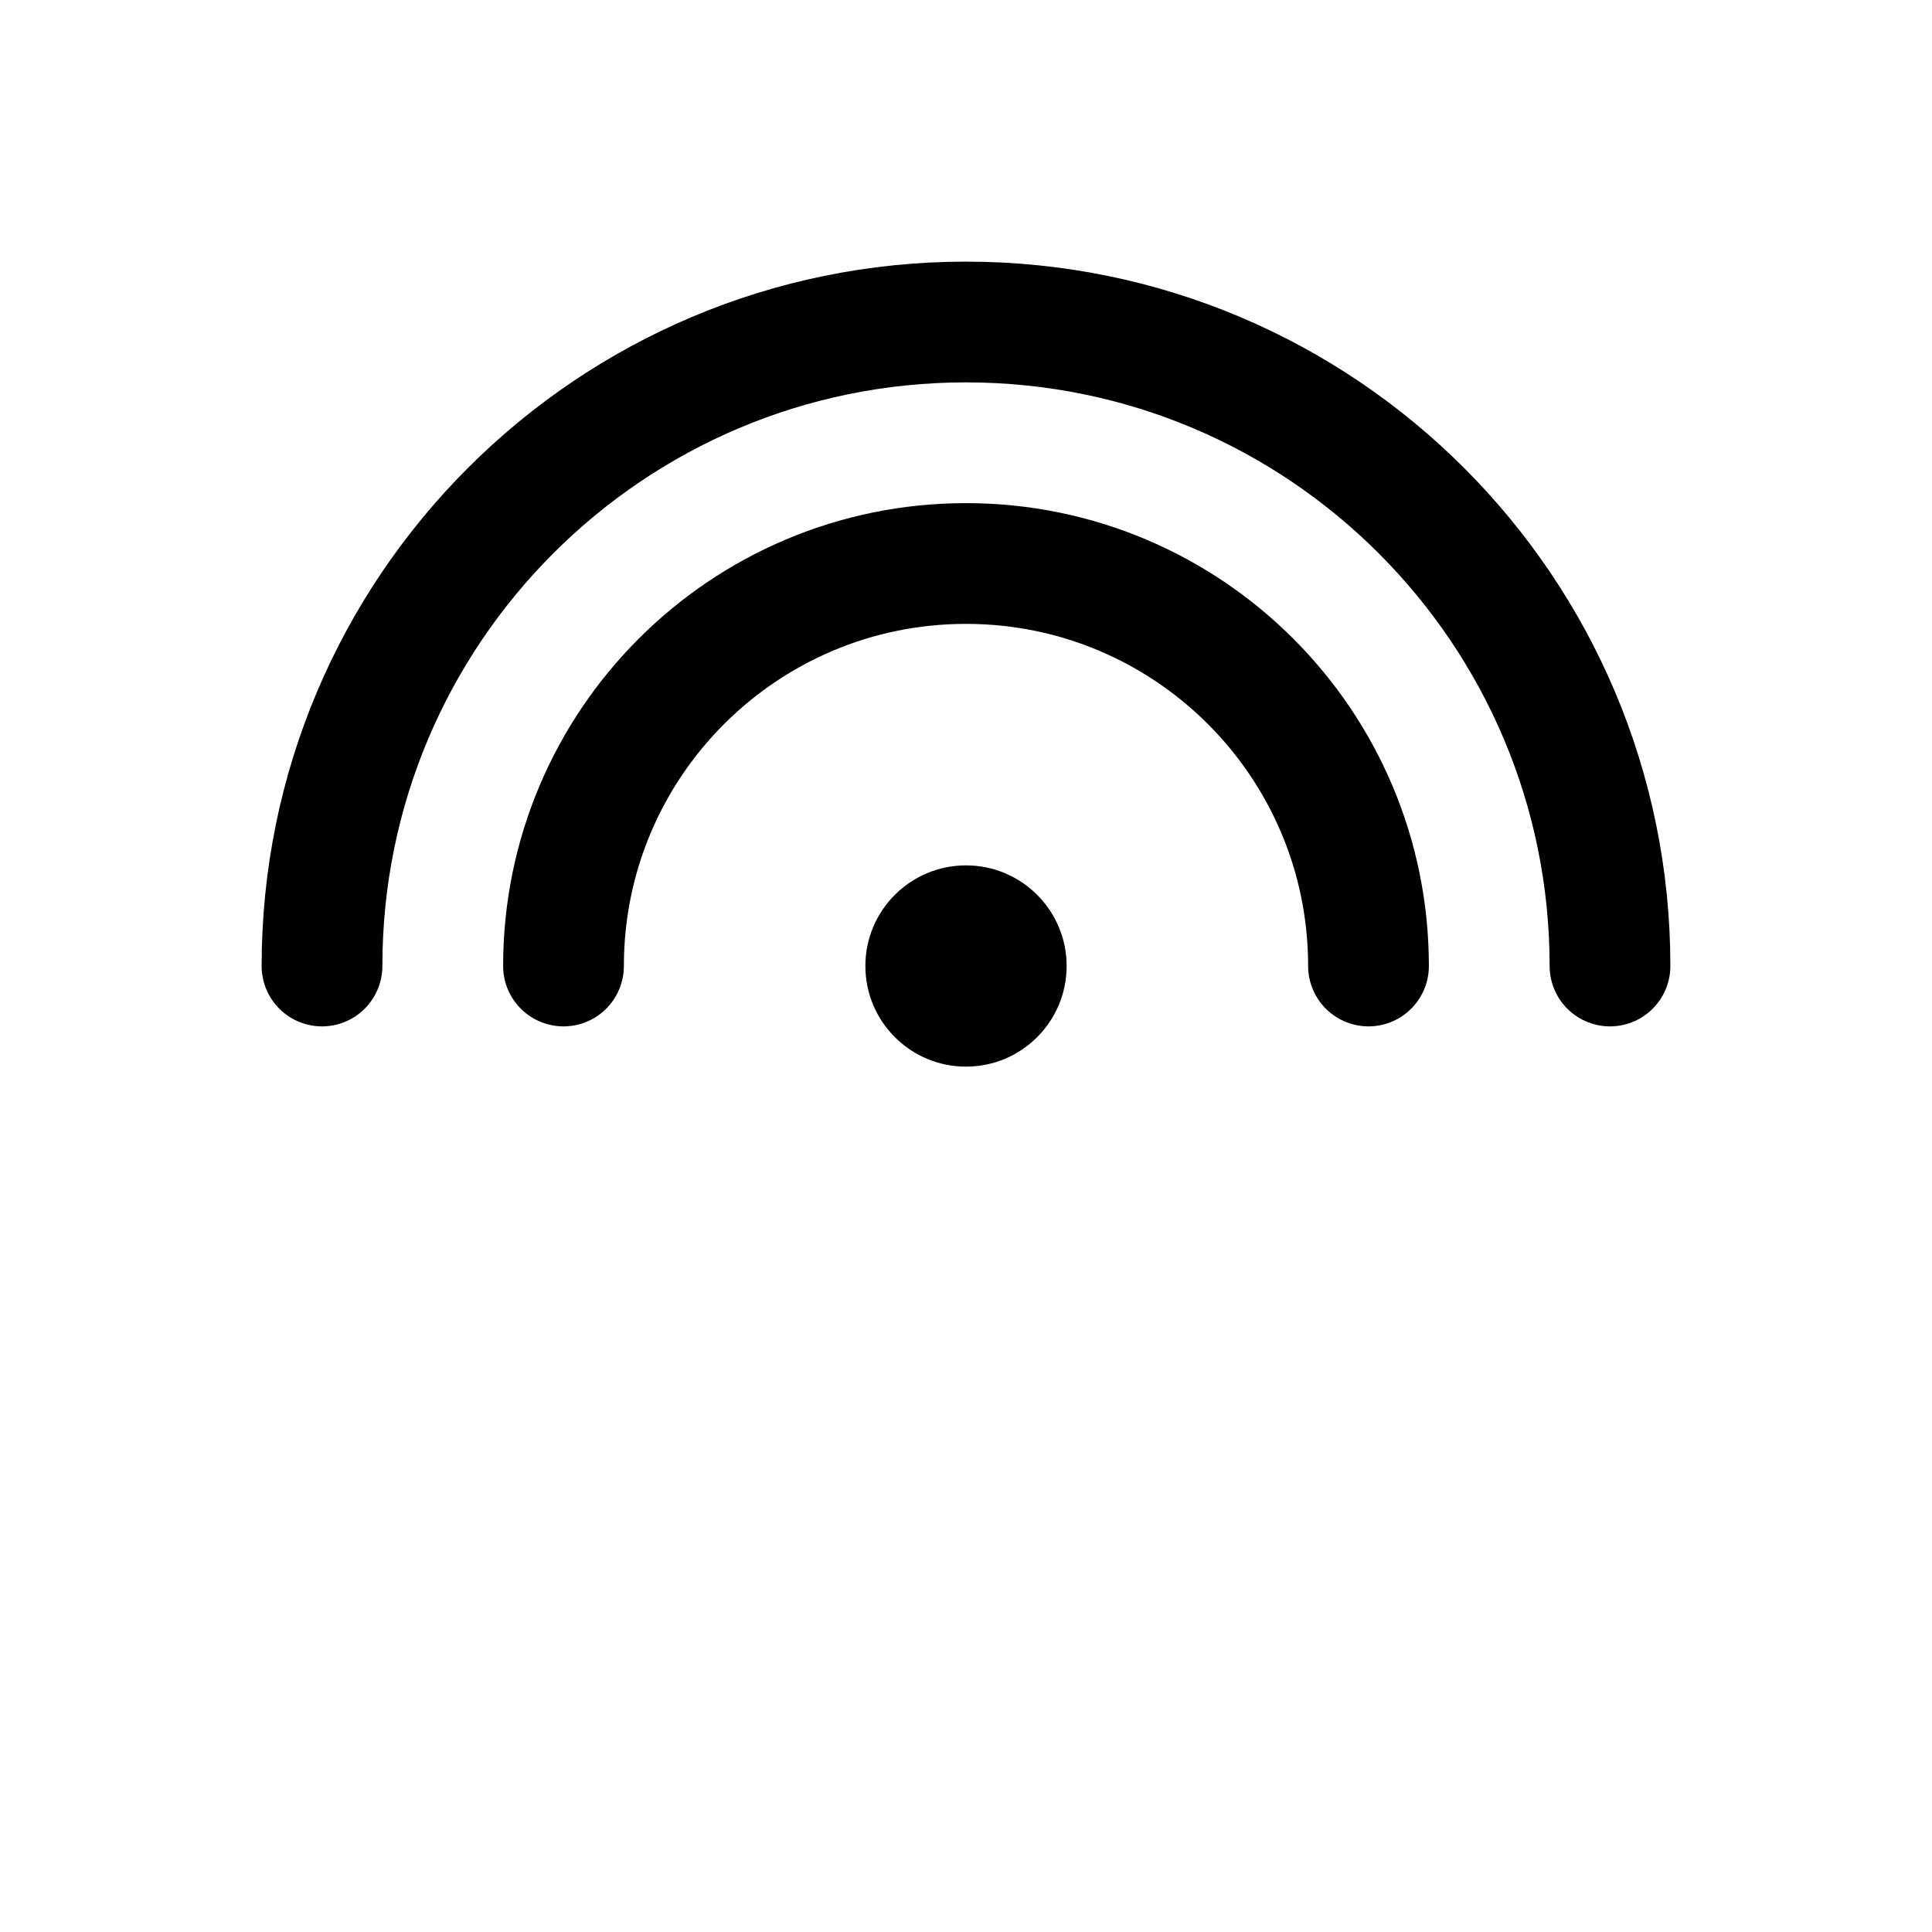
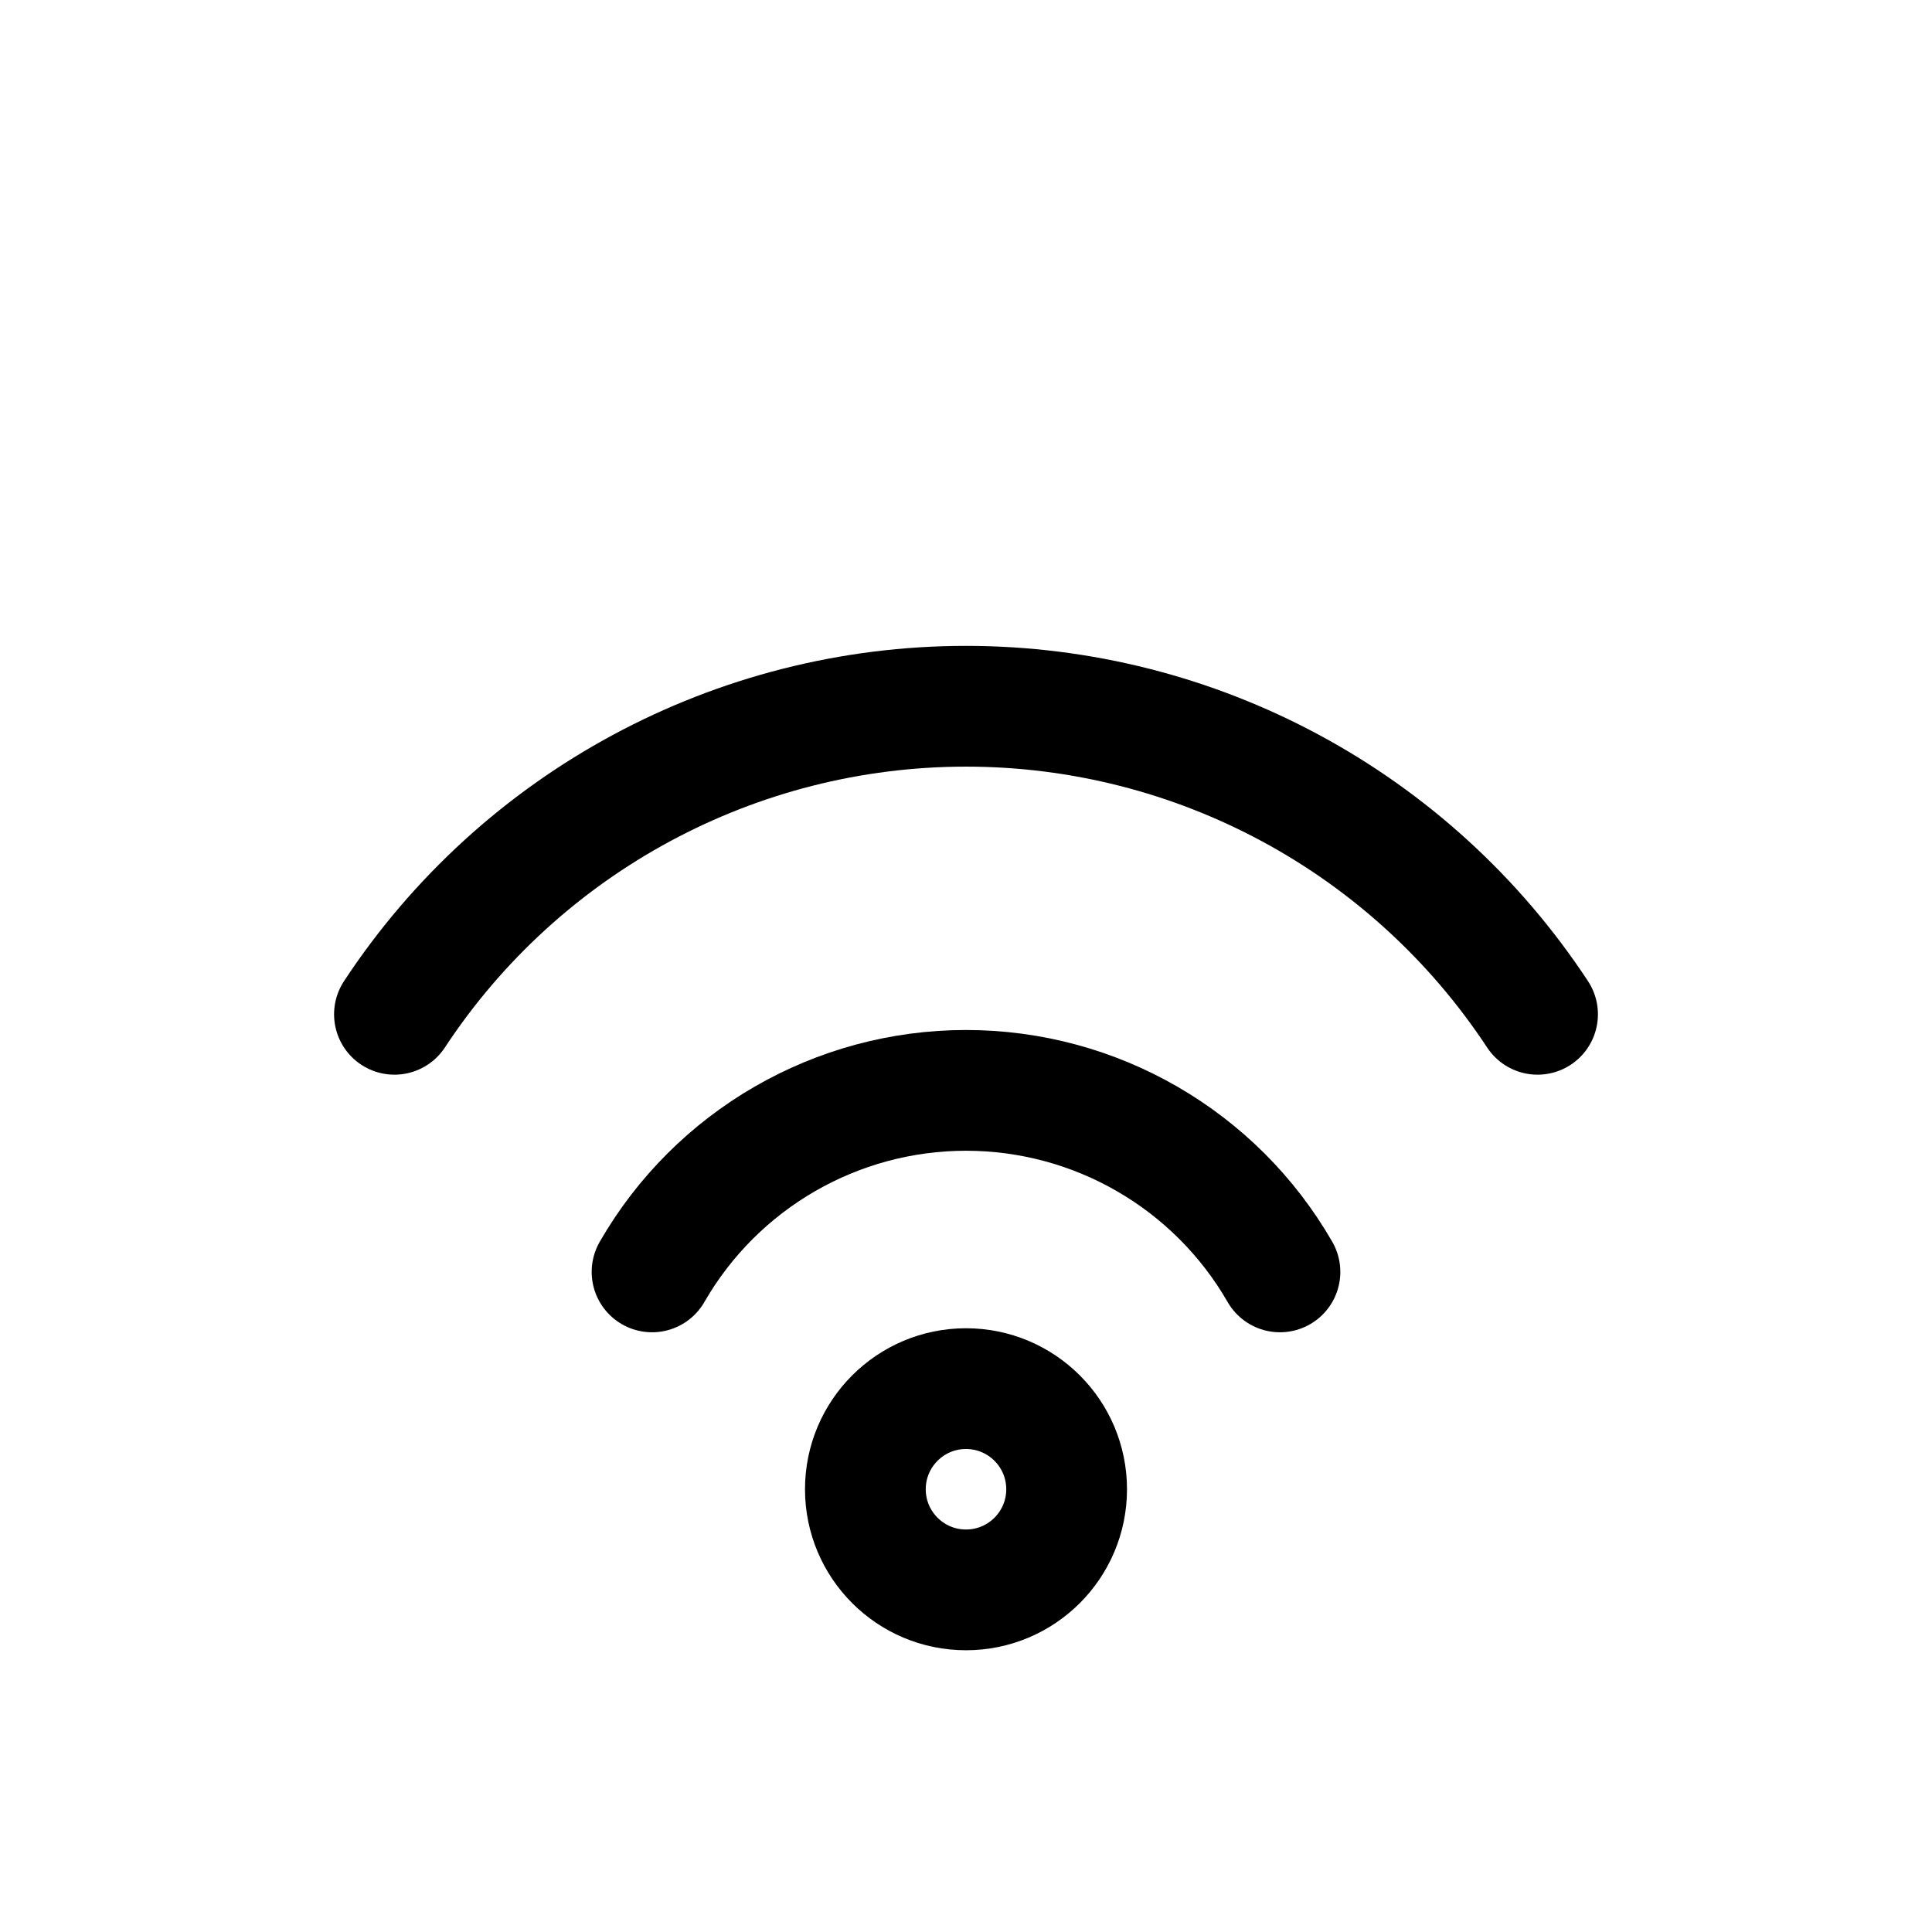
<svg xmlns="http://www.w3.org/2000/svg" viewBox="0 0 24 24" fill="none" stroke="currentColor" stroke-width="1.5" stroke-linecap="round" stroke-linejoin="round">
-   <line x1="12" y1="12" x2="12" y2="12" />
-   <circle cx="12" cy="12" r="1.25" fill="currentColor" stroke="none" />
-   <path d="M 7 12 A 5 5 0 0 1 17 12" />
-   <path d="M 4 12 A 8 8 0 0 1 20 12" />
+   <path d="M4.9 12.6a8.5 8.5 0 0 1 14.2 0" />
+   <path d="M8.1 15.8a4.5 4.5 0 0 1 7.8 0" />
+   <circle cx="12" cy="18.5" r="1.25" />
</svg>
